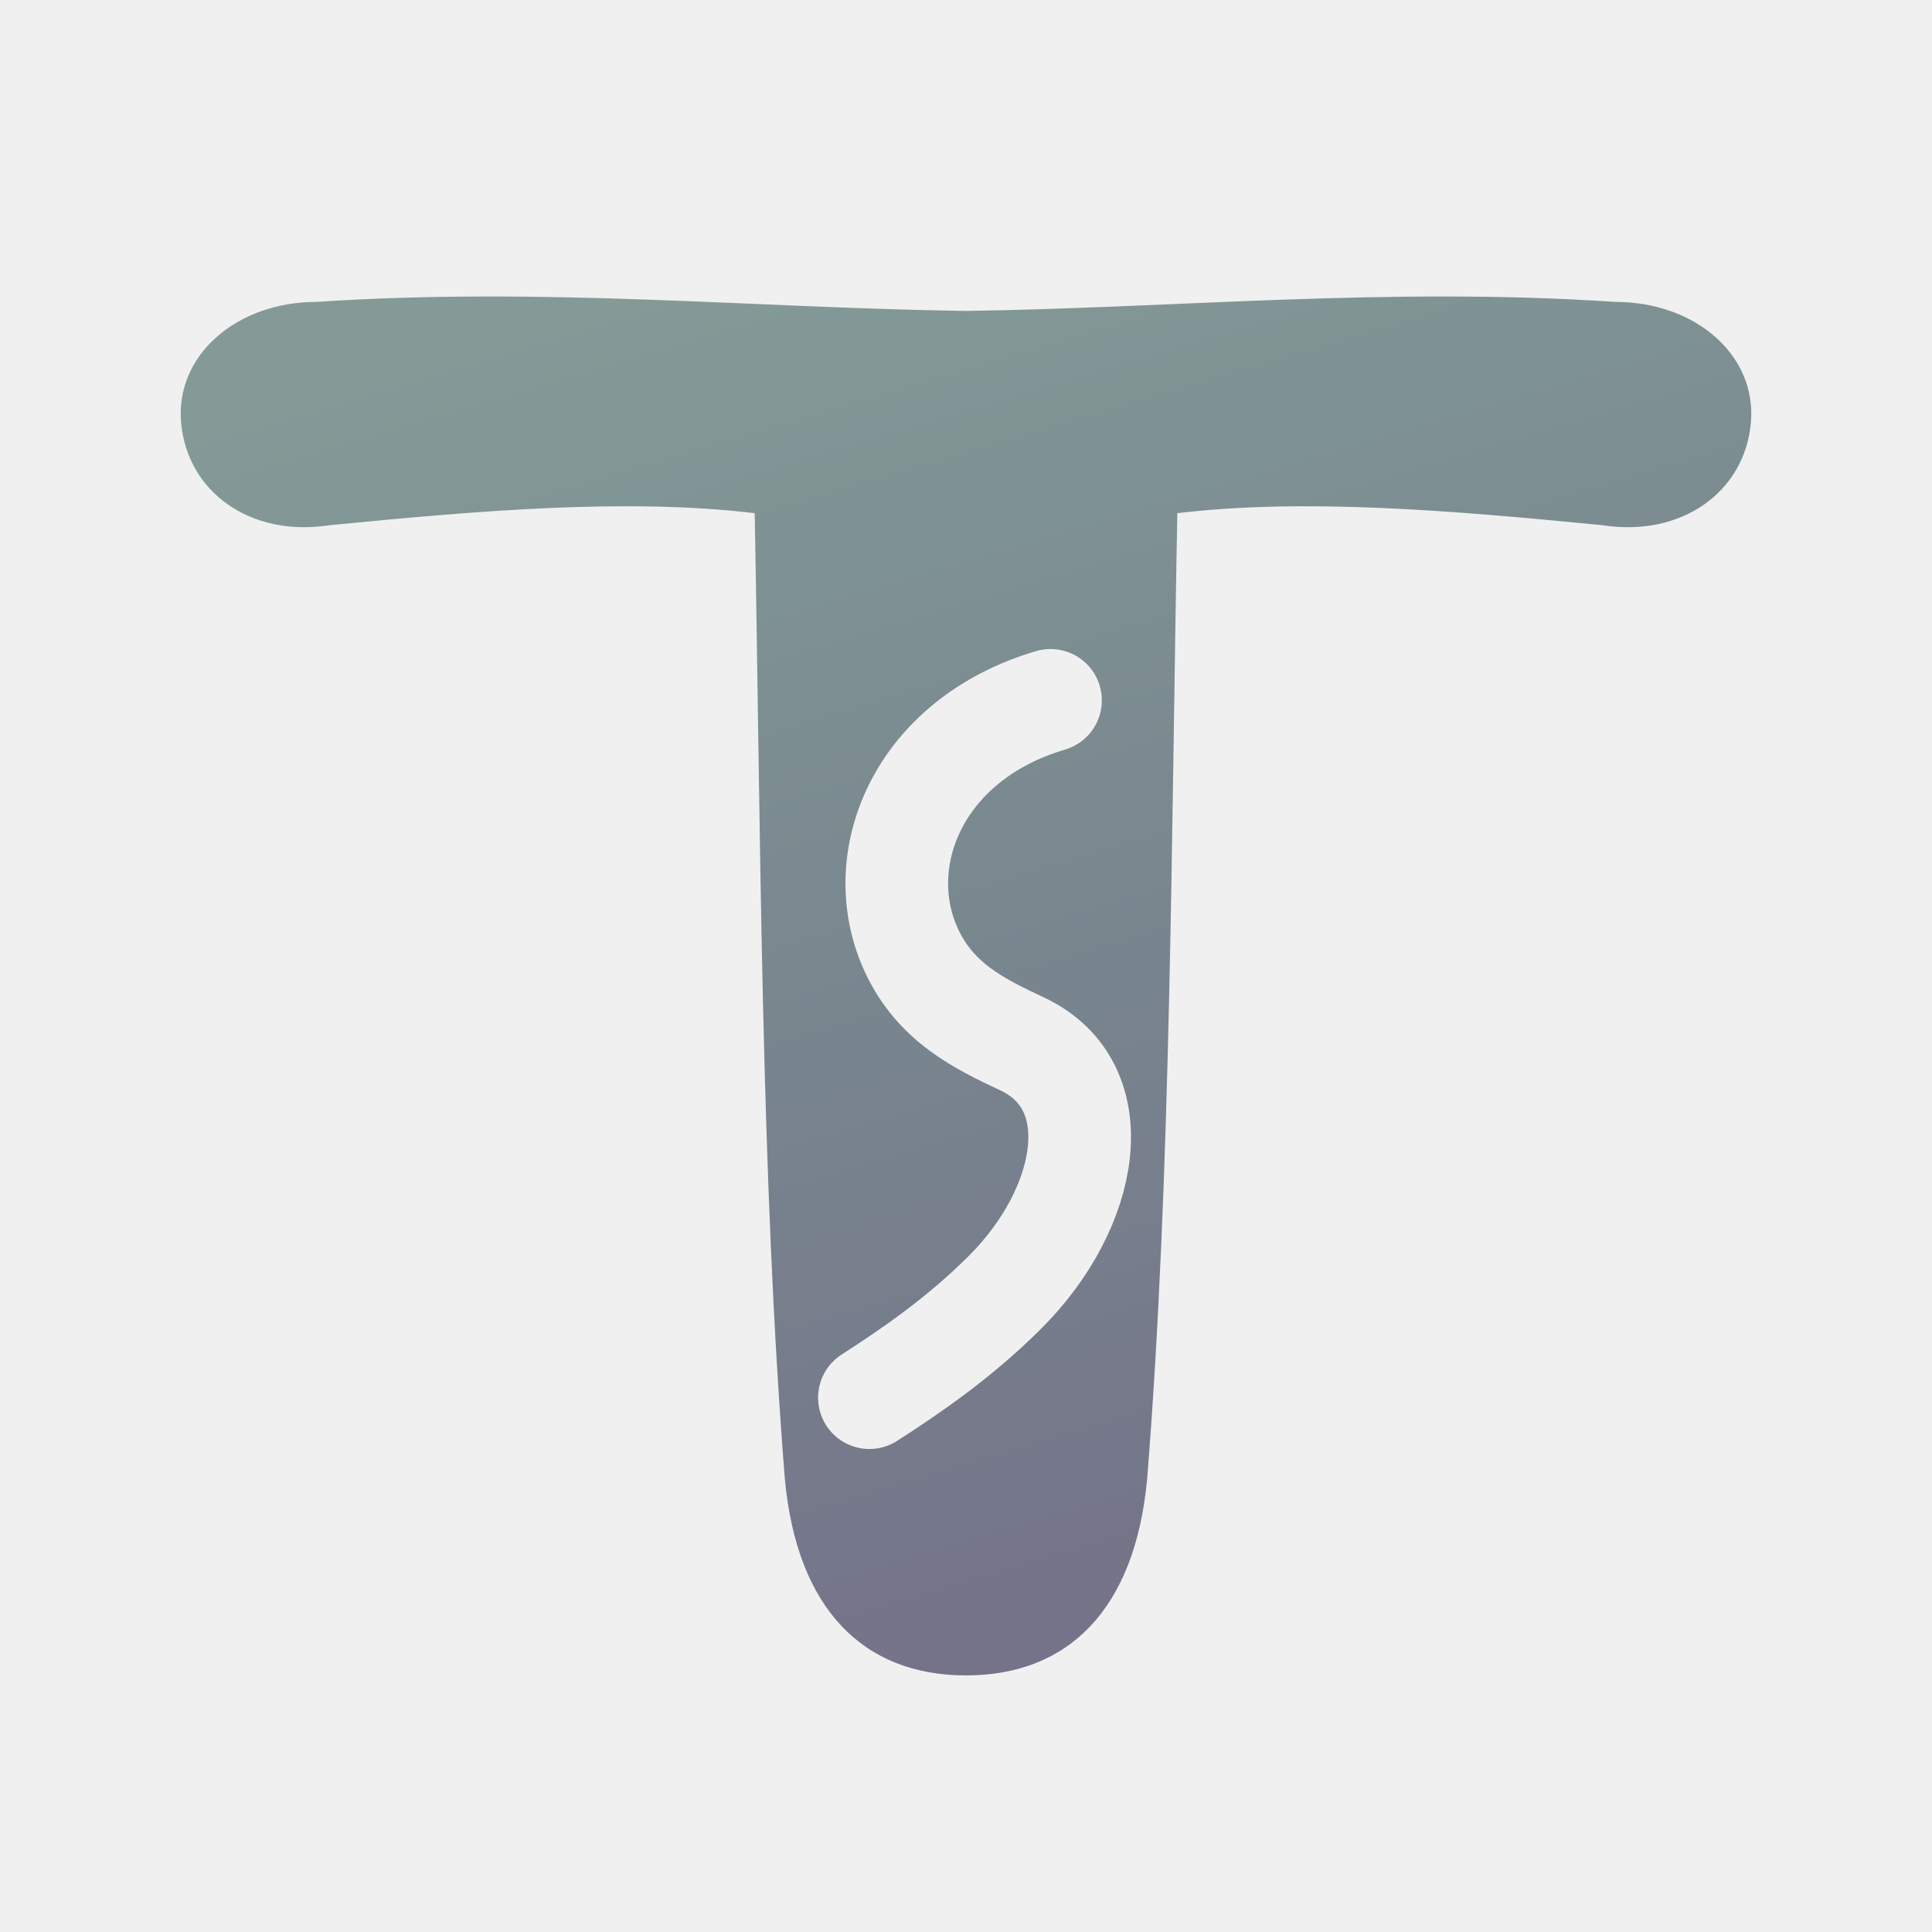
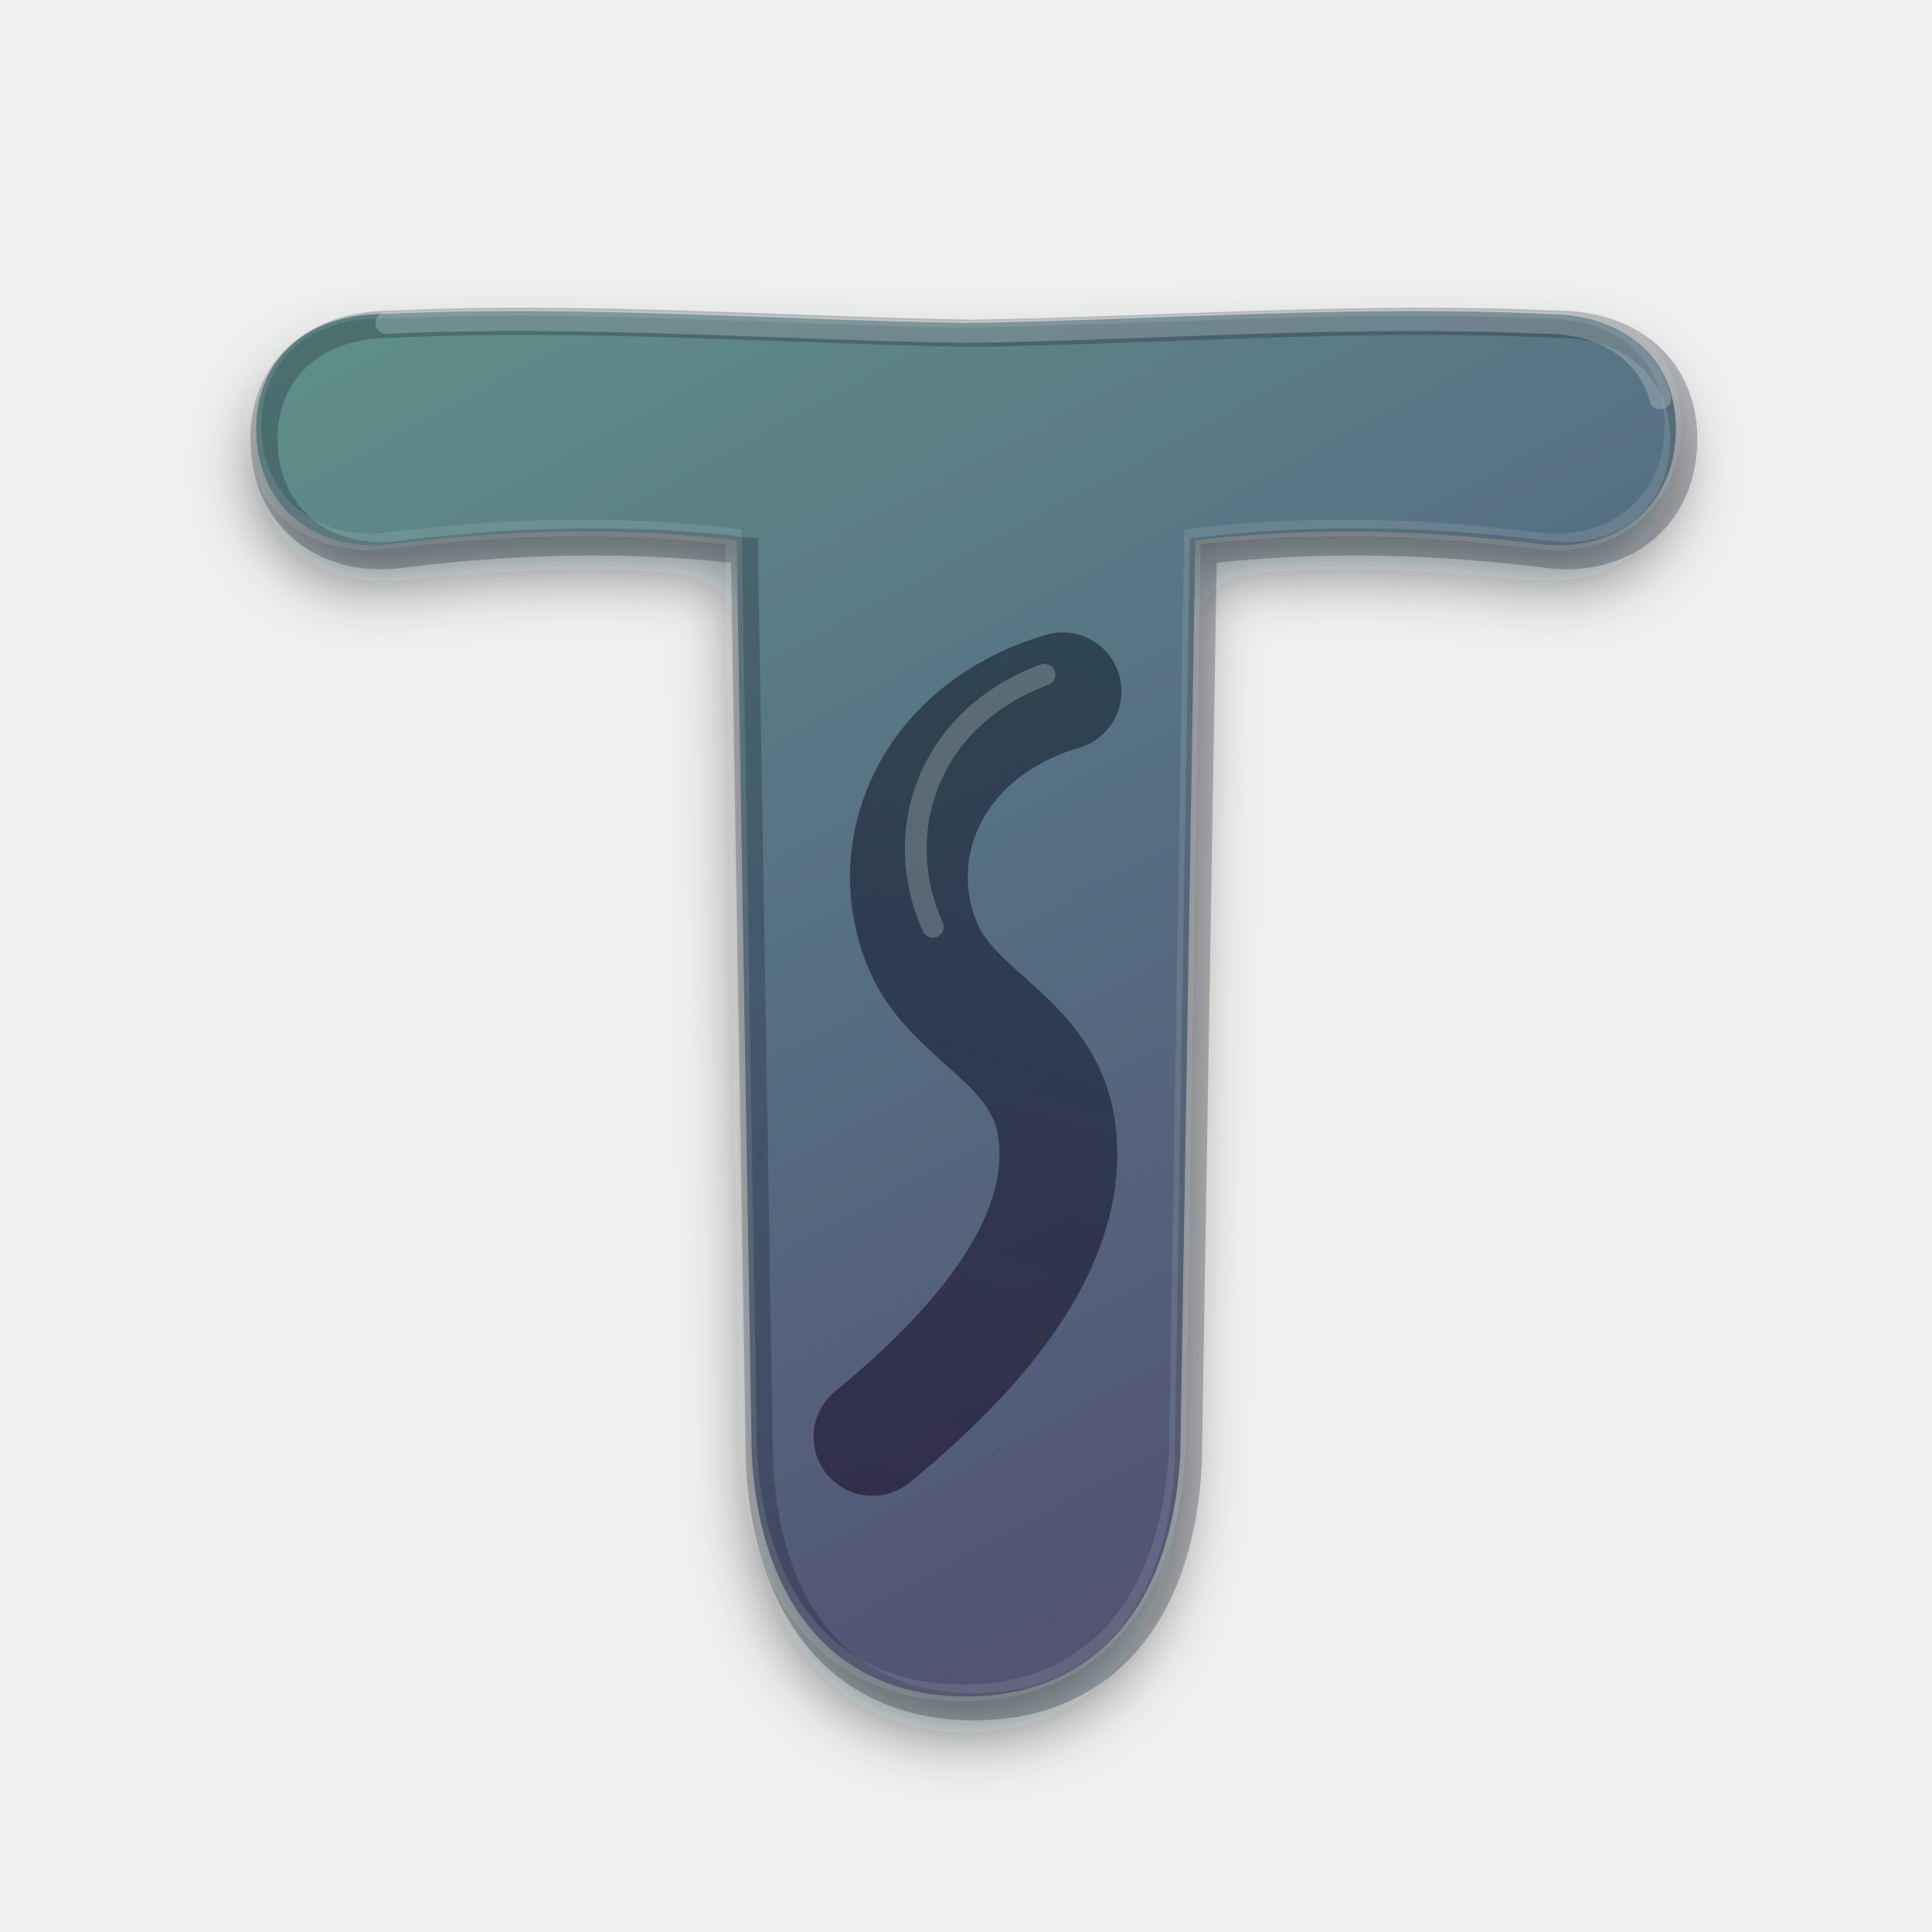
- <svg xmlns="http://www.w3.org/2000/svg" viewBox="0 0 64 64">
+ <svg xmlns="http://www.w3.org/2000/svg" viewBox="0 0 64 64" role="img" aria-labelledby="title desc">
  <defs>
-     <linearGradient id="translay-icon-flow" x1="24" y1="9" x2="38" y2="56" gradientUnits="userSpaceOnUse">
-       <stop offset="0" stop-color="#839a97" />
-       <stop offset=".52" stop-color="#78858e" />
-       <stop offset="1" stop-color="#747188" />
+     <linearGradient id="translay-icon-body" x1="17" y1="7" x2="45" y2="59" gradientUnits="userSpaceOnUse">
+       <stop offset="0" stop-color="#608F89" />
+       <stop offset=".48" stop-color="#566D82" />
+       <stop offset="1" stop-color="#50486D" />
    </linearGradient>
-     <mask id="translay-icon-mask" maskUnits="userSpaceOnUse" x="0" y="0" width="64" height="64">
-       <rect width="64" height="64" fill="black" />
-       <path fill="white" d="M10.5 10C7.8 10 5.8 11.8 6 14C6.2 16.3 8.3 17.8 10.9 17.4C16 16.9 20.8 16.5 25 17C25.2 27.6 25.2 39 26 49C26.4 53.3 28.6 55.5 32 55.5C35.4 55.5 37.6 53.3 38 49C38.8 39 38.8 27.6 39 17C43.2 16.5 48 16.9 53.1 17.4C55.7 17.8 57.8 16.3 58 14C58.2 11.8 56.2 10 53.5 10C46 9.5 39 10.2 32 10.3C25 10.2 18 9.5 10.5 10Z" />
-       <path d="M34.8 23.2C30.4 24.5 28.8 28.5 30.2 31.5C31 33.2 32.4 33.9 33.9 34.6C36.8 36 36.1 40 33.3 42.8C31.8 44.3 30.2 45.4 28.8 46.3" fill="none" stroke="black" stroke-width="3.4" stroke-linecap="round" stroke-linejoin="round" />
-     </mask>
+     <linearGradient id="translay-icon-groove" x1="36" y1="22" x2="28" y2="49" gradientUnits="userSpaceOnUse">
+       <stop offset="0" stop-color="#243845" />
+       <stop offset="1" stop-color="#29243F" />
+     </linearGradient>
+     <filter id="translay-icon-shadow" x="-20%" y="-16%" width="140%" height="145%">
+       <feDropShadow dx="0" dy="1.25" stdDeviation="1.05" flood-color="#0B1321" flood-opacity=".48" />
+     </filter>
+     <path id="translay-icon-mark" d="M12.7 10.4C10 10.4 8.3 12.1 8.5 14.6C8.7 17 10.7 18.4 13.2 18C17.3 17.5 21 17.5 24.4 17.9L24.9 48.2C25.2 53.4 27.9 56.2 32 56.2C36.1 56.2 38.8 53.4 39.1 48.2L39.6 17.9C43 17.5 46.7 17.5 50.8 18C53.3 18.4 55.3 17 55.5 14.6C55.7 12.1 54 10.4 51.3 10.4C44.8 10.1 38.3 10.6 32 10.7C25.7 10.6 19.2 10.1 12.7 10.4Z" />
  </defs>
-   <rect width="64" height="64" fill="url(#translay-icon-flow)" mask="url(#translay-icon-mask)" />
+   <use href="#translay-icon-mark" fill="url(#translay-icon-body)" filter="url(#translay-icon-shadow)" />
+   <use href="#translay-icon-mark" fill="none" stroke="#111A2A" stroke-width=".9" opacity=".27" transform="translate(.26 .34)" />
+   <use href="#translay-icon-mark" fill="none" stroke="#E5EFEC" stroke-width=".55" opacity=".12" transform="translate(-.1 -.12)" />
+   <path d="M12.8 10.7C19.2 10.4 25.7 10.9 32 11C38.3 10.9 44.8 10.4 51.2 10.7C53.2 10.7 54.6 11.7 55 13.2" fill="none" stroke="#E7F1EE" stroke-width=".72" stroke-linecap="round" opacity=".25" />
+   <path d="M35.2 22.9C30.8 24.2 29.2 28.2 30.6 31.4C31.6 33.7 34.6 34.5 35 37.4C35.5 40.9 32.8 44.4 28.9 47.6" fill="none" stroke="url(#translay-icon-groove)" stroke-width="3.9" stroke-linecap="round" stroke-linejoin="round" opacity=".8" />
+   <path d="M34.6 22.35C30.7 23.8 29.5 27.6 30.9 30.7" fill="none" stroke="#DBE8E5" stroke-width=".72" stroke-linecap="round" opacity=".25" />
</svg>
